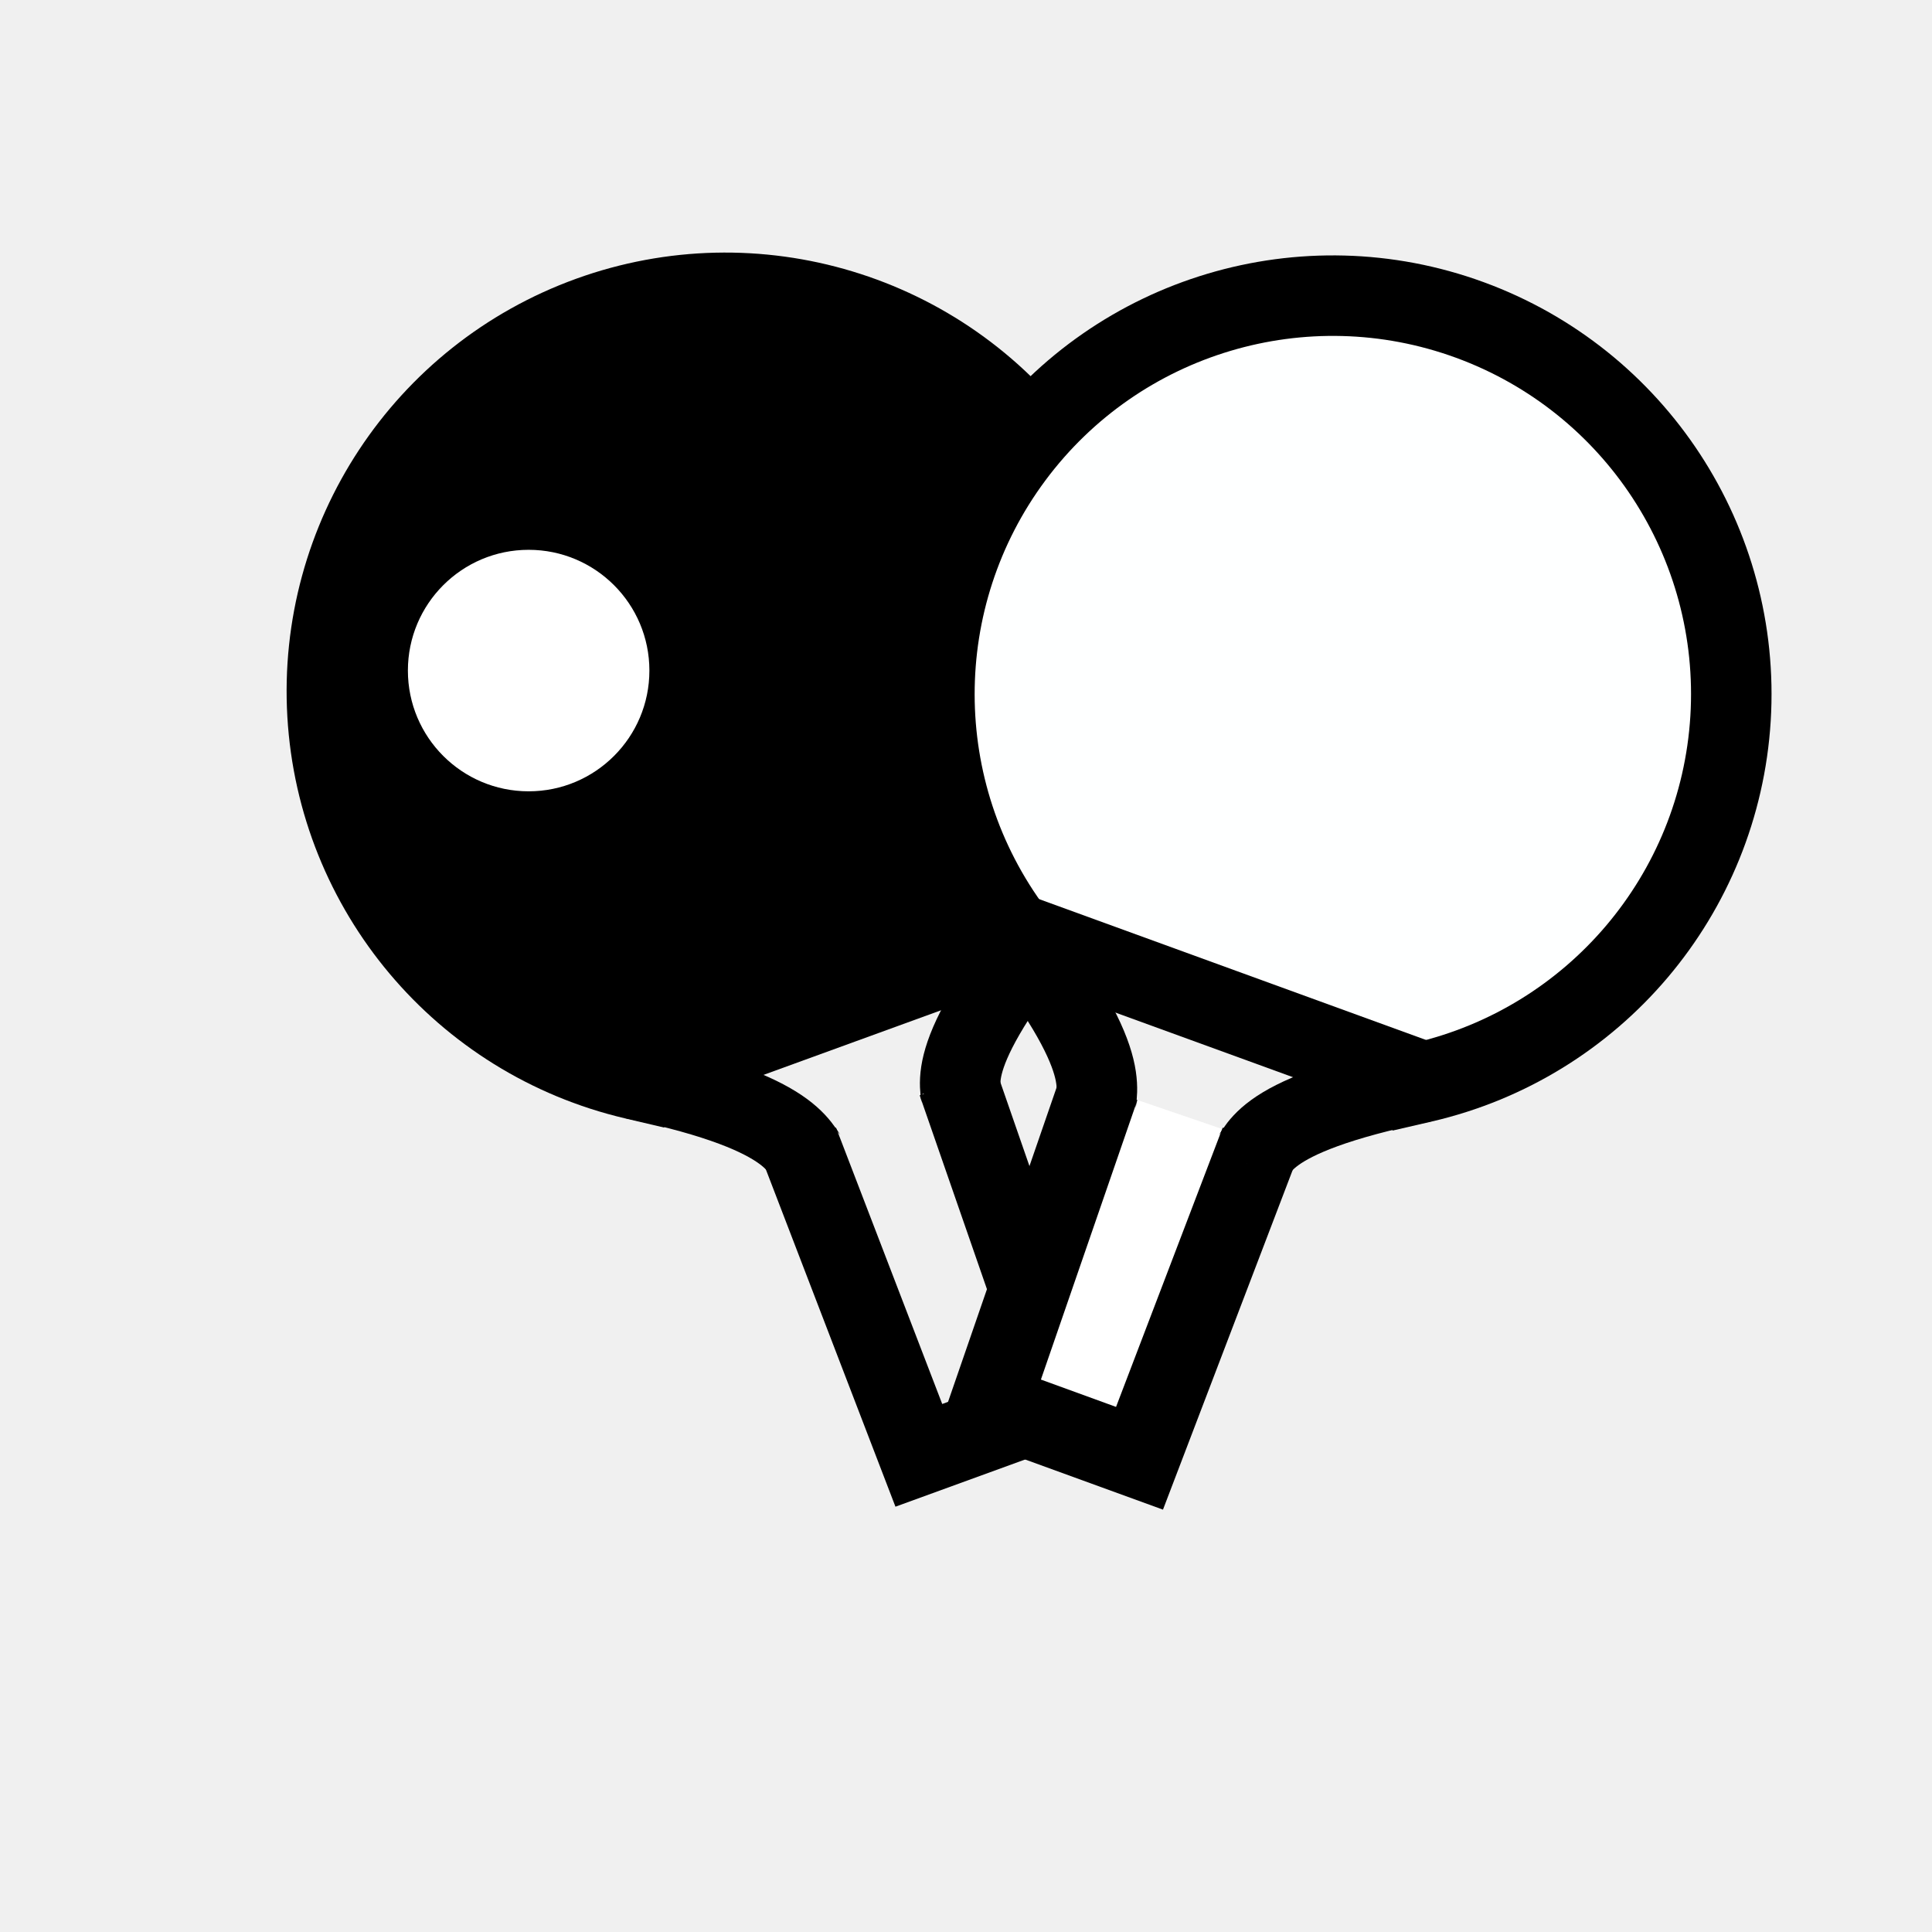
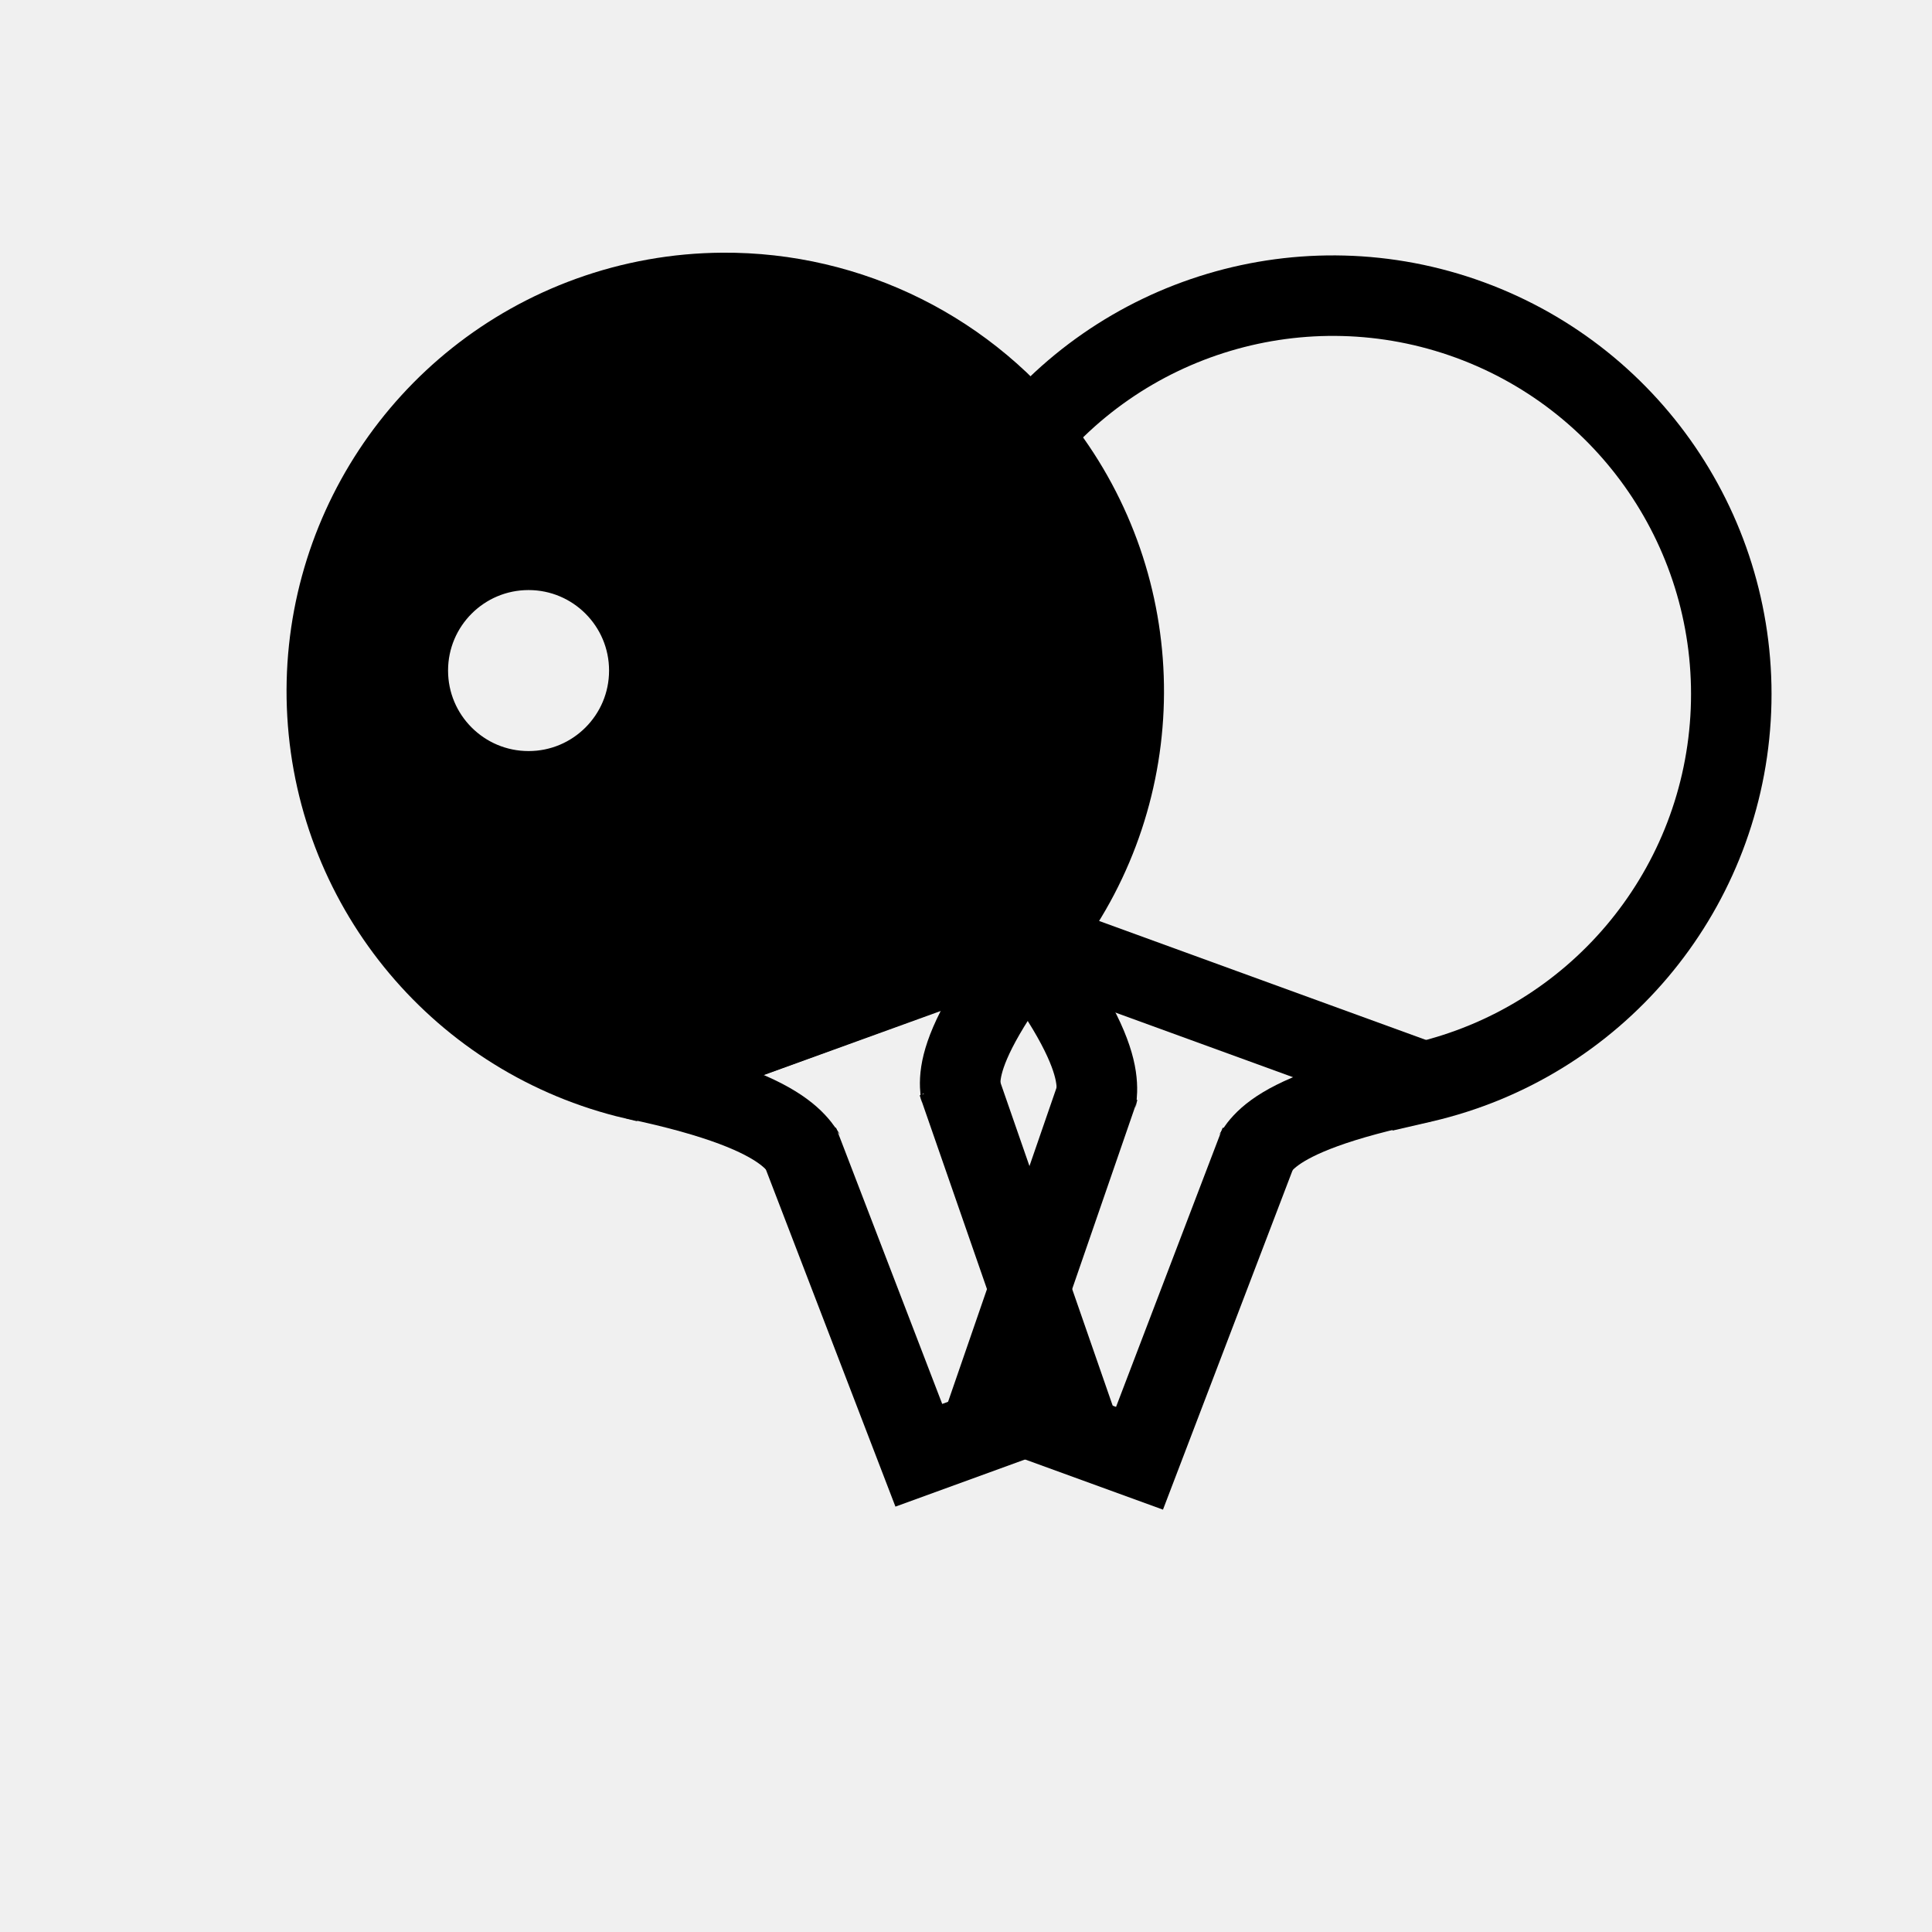
<svg xmlns="http://www.w3.org/2000/svg" enable-background="new 0 0 24 24" height="24" viewBox="0 0 24 24" width="24" version="1.1" id="svg12">
  <defs id="defs16" />
  <g id="g4">
    <rect fill="none" height="24" width="24" id="rect2" />
  </g>
-   <g id="g1055" transform="translate(2.537138,-1.066257)">
-     <path style="fill:#000000;fill-opacity:1;stroke:#000000;stroke-width:1;stroke-linecap:square;stroke-miterlimit:4;stroke-dasharray:none;paint-order:fill markers stroke" id="path879" d="M 15.426,-0.069 A 4.95,4.95 0 0 1 9.866,1.961 4.95,4.95 0 0 1 6.336,-2.789 4.95,4.95 0 0 1 9.882,-7.528 4.95,4.95 0 0 1 15.435,-5.479" transform="rotate(70)" />
-     <path style="fill:none;fill-rule:evenodd;stroke:#000000;stroke-width:1;stroke-linecap:butt;stroke-linejoin:miter;stroke-miterlimit:4;stroke-dasharray:none;stroke-opacity:1" d="M 7.382,15.254 8.877,19.145 10.734,18.469 9.36,14.509" id="path893" />
-     <path style="fill:none;fill-rule:evenodd;stroke:#000000;stroke-width:1;stroke-linecap:butt;stroke-linejoin:miter;stroke-miterlimit:4;stroke-dasharray:none;stroke-opacity:1" d="m 10.431,12.619 c -1.383,1.738 -0.963,1.978 -1.03,2.186" id="path899" />
-     <path style="fill:none;fill-rule:evenodd;stroke:#000000;stroke-width:1;stroke-linecap:butt;stroke-linejoin:miter;stroke-miterlimit:4;stroke-dasharray:none;stroke-opacity:1" d="m 5.345,14.47 c 2.154,0.451 2.029,0.932 2.212,1.049" id="path899-4" />
-     <path style="fill:none;fill-rule:evenodd;stroke:#000000;stroke-width:1;stroke-linecap:butt;stroke-linejoin:miter;stroke-miterlimit:4;stroke-dasharray:none;stroke-opacity:1" d="m 10.431,12.619 -5.086,1.851" id="path916" />
-     <path style="fill:none;fill-rule:evenodd;stroke:#000000;stroke-width:1;stroke-linecap:butt;stroke-linejoin:miter;stroke-miterlimit:4;stroke-dasharray:none;stroke-opacity:1" d="M 11.035,11.555 4.217,14.037" id="path920" />
-   </g>
-   <circle style="fill:#ffffff;fill-opacity:1;stroke:none;stroke-width:1;stroke-linecap:square;stroke-miterlimit:4;stroke-dasharray:none;stroke-opacity:1;paint-order:fill markers stroke" id="path930" cx="6.567" cy="8.33" r="1.5" />
-   <path style="fill:#feffff;fill-opacity:1;stroke:#000000;stroke-width:1;stroke-linecap:square;stroke-miterlimit:4;stroke-dasharray:none;paint-order:fill markers stroke" id="path879-7" transform="rotate(110)" d="m 6.581,-15.796 a 4.95,4.95 0 0 1 -5.56,2.03 4.95,4.95 0 0 1 -3.531,-4.75 4.95,4.95 0 0 1 3.546,-4.738 4.95,4.95 0 0 1 5.553,2.048" />
-   <g id="g1016" style="fill:#ffffff;fill-opacity:1;stroke-width:1;stroke-miterlimit:4;stroke-dasharray:none" transform="translate(2.771461,-1.657835)">
-     <path style="fill:#ffffff;fill-opacity:1;fill-rule:evenodd;stroke:#000000;stroke-width:1;stroke-linecap:butt;stroke-linejoin:miter;stroke-miterlimit:4;stroke-dasharray:none;stroke-opacity:1" d="m 10.885,15.161 -1.359,3.936 1.858,0.676 1.5,-3.928" id="path893-2" />
-     <path style="fill:#ffffff;fill-opacity:1;fill-rule:evenodd;stroke:#000000;stroke-width:1;stroke-linecap:butt;stroke-linejoin:miter;stroke-miterlimit:4;stroke-dasharray:none;stroke-opacity:1" d="m 14.911,15.097 c -2.177,0.443 -2.009,0.896 -2.194,1.012" id="path899-2" />
-     <path style="fill:#ffffff;fill-opacity:1;fill-rule:evenodd;stroke:#000000;stroke-width:1;stroke-linecap:butt;stroke-linejoin:miter;stroke-miterlimit:4;stroke-dasharray:none;stroke-opacity:1" d="m 9.826,13.246 c 1.36,1.73 0.955,2.018 1.02,2.226" id="path899-4-6" />
-     <path style="fill:#ffffff;fill-opacity:1;fill-rule:evenodd;stroke:#000000;stroke-width:1;stroke-linecap:butt;stroke-linejoin:miter;stroke-miterlimit:4;stroke-dasharray:none;stroke-opacity:1" d="M 14.911,15.097 9.826,13.246" id="path916-1" />
+   <g id="g1460">
+     <path id="path879" style="fill:#000000;fill-opacity:1;stroke:#000000;stroke-width:1;stroke-linecap:square;stroke-miterlimit:4;stroke-dasharray:none;paint-order:fill markers stroke" d="M 8.975 3.639 A 4.95 4.95 70 0 0 7.324 3.934 A 4.95 4.95 70 0 0 4.068 8.875 A 4.95 4.95 70 0 0 7.877 13.406 L 12.965 11.564 A 4.95 4.95 70 0 0 12.99 5.645 A 4.95 4.95 70 0 0 8.975 3.639 z M 6.566 6.83 A 1.5 1.5 0 0 1 8.066 8.33 A 1.5 1.5 0 0 1 6.566 9.83 A 1.5 1.5 0 0 1 5.066 8.33 A 1.5 1.5 0 0 1 6.566 6.83 z " />
+     <path style="fill:none;fill-rule:evenodd;stroke:#000000;stroke-width:1;stroke-linecap:butt;stroke-linejoin:miter;stroke-miterlimit:4;stroke-dasharray:none;stroke-opacity:1" d="M 9.919,14.188 11.414,18.078 13.272,17.402 11.897,13.443" id="path893" />
+     <path style="fill:none;fill-rule:evenodd;stroke:#000000;stroke-width:1;stroke-linecap:butt;stroke-linejoin:miter;stroke-miterlimit:4;stroke-dasharray:none;stroke-opacity:1" d="m 12.968,11.553 c -1.383,1.738 -0.963,1.978 -1.03,2.186" id="path899" />
+     <path style="fill:none;fill-rule:evenodd;stroke:#000000;stroke-width:1;stroke-linecap:butt;stroke-linejoin:miter;stroke-miterlimit:4;stroke-dasharray:none;stroke-opacity:1" d="m 7.882,13.404 c 2.154,0.451 2.029,0.932 2.212,1.049" id="path899-4" />
+     <path style="fill:none;fill-rule:evenodd;stroke:#000000;stroke-width:1;stroke-linecap:butt;stroke-linejoin:miter;stroke-miterlimit:4;stroke-dasharray:none;stroke-opacity:1" d="m 12.968,11.553 -5.086,1.851" id="path916" />
+     <path style="fill:none;fill-rule:evenodd;stroke:#000000;stroke-width:1;stroke-linecap:butt;stroke-linejoin:miter;stroke-miterlimit:4;stroke-dasharray:none;stroke-opacity:1" d="M 13.572,10.489 6.754,12.971" id="path920" />
+     <path style="fill:none;fill-opacity:1;stroke:#000000;stroke-width:1;stroke-linecap:square;stroke-miterlimit:4;stroke-dasharray:none;paint-order:fill markers stroke" id="path879-7" transform="rotate(110)" d="m 6.581,-15.796 a 4.95,4.95 0 0 1 -5.56,2.03 4.95,4.95 0 0 1 -3.531,-4.75 4.95,4.95 0 0 1 3.546,-4.738 4.95,4.95 0 0 1 5.553,2.048" />
+     <g id="g1016" style="fill:none;fill-opacity:1;stroke-width:1;stroke-miterlimit:4;stroke-dasharray:none" transform="translate(2.771461,-1.657835)">
+       <path style="fill:none;fill-opacity:1;fill-rule:evenodd;stroke:#000000;stroke-width:1;stroke-linecap:butt;stroke-linejoin:miter;stroke-miterlimit:4;stroke-dasharray:none;stroke-opacity:1" d="m 10.885,15.161 -1.359,3.936 1.858,0.676 1.5,-3.928" id="path893-2" />
+       <path style="fill:none;fill-opacity:1;fill-rule:evenodd;stroke:#000000;stroke-width:1;stroke-linecap:butt;stroke-linejoin:miter;stroke-miterlimit:4;stroke-dasharray:none;stroke-opacity:1" d="m 14.911,15.097 c -2.177,0.443 -2.009,0.896 -2.194,1.012" id="path899-2" />
+       <path style="fill:none;fill-opacity:1;fill-rule:evenodd;stroke:#000000;stroke-width:1;stroke-linecap:butt;stroke-linejoin:miter;stroke-miterlimit:4;stroke-dasharray:none;stroke-opacity:1" d="m 9.826,13.246 c 1.36,1.73 0.955,2.018 1.02,2.226" id="path899-4-6" />
+       <path style="fill:none;fill-opacity:1;fill-rule:evenodd;stroke:#000000;stroke-width:1;stroke-linecap:butt;stroke-linejoin:miter;stroke-miterlimit:4;stroke-dasharray:none;stroke-opacity:1" d="M 14.911,15.097 9.826,13.246" id="path916-1" />
+     </g>
  </g>
</svg>
